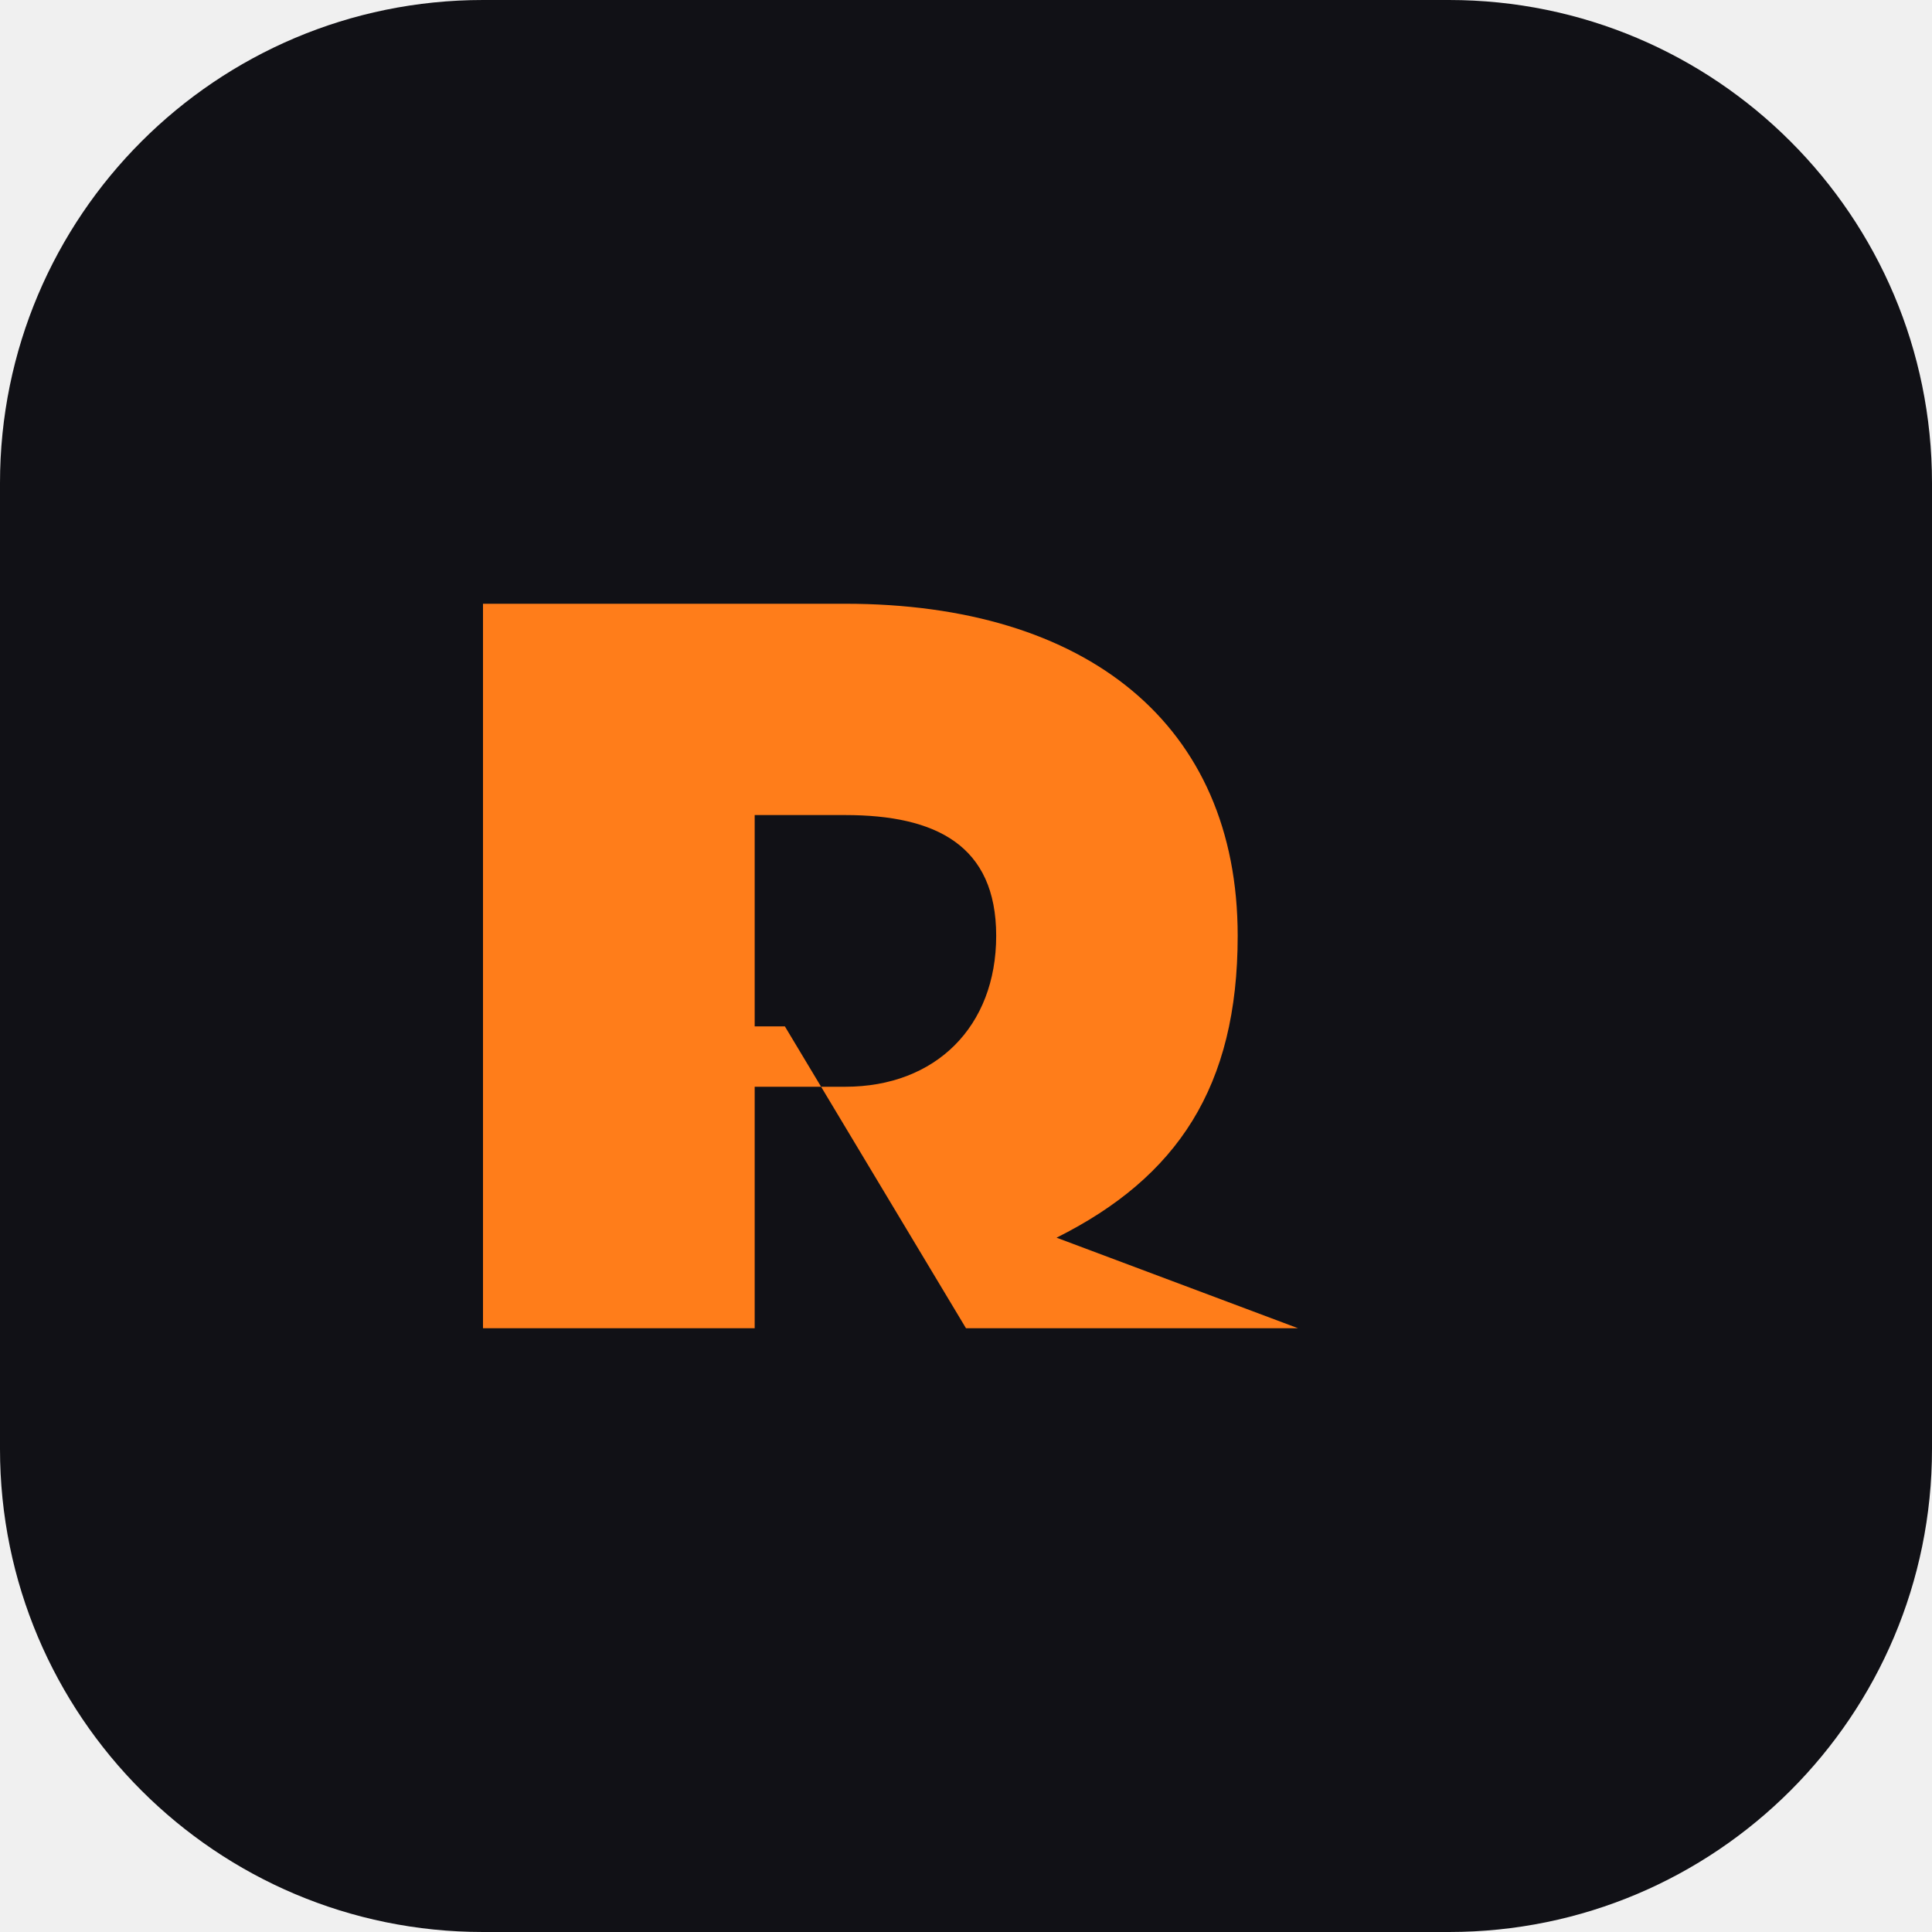
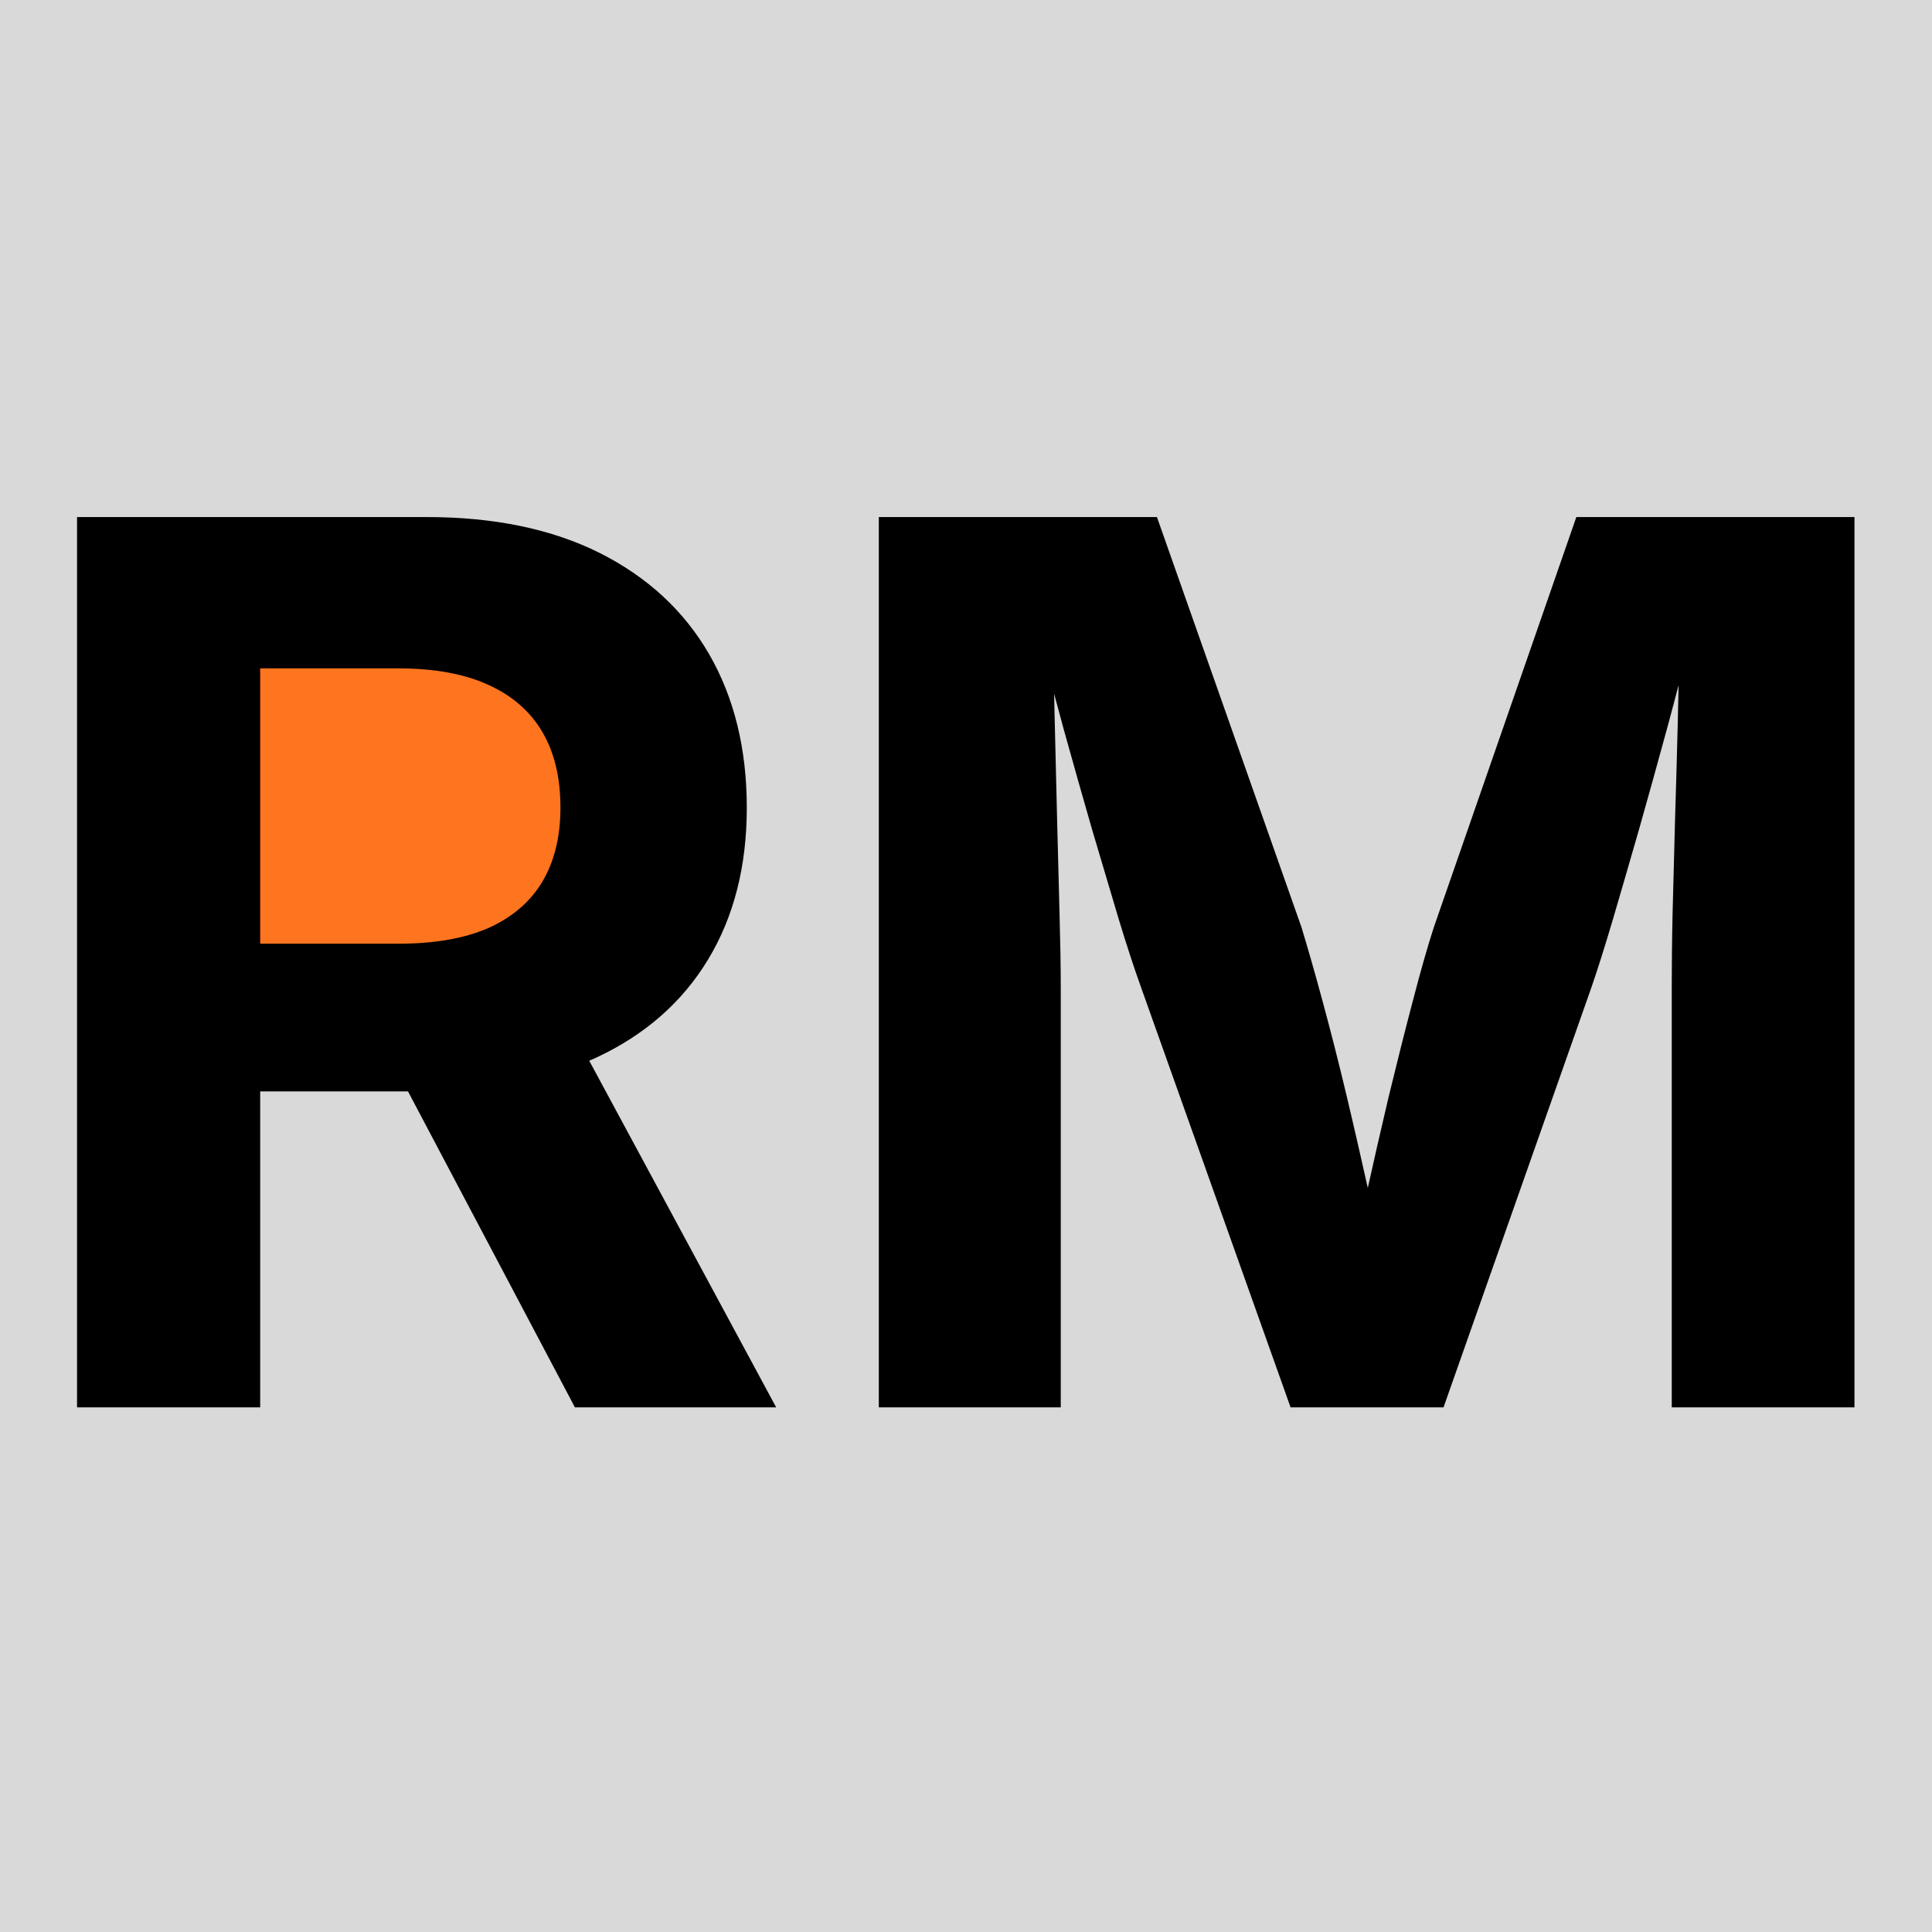
- <svg xmlns="http://www.w3.org/2000/svg" viewBox="0 0 64 64">
-   <rect width="64" height="64" rx="16" fill="#111116" />
-   <path d="M16 44V20h12c8 0 13 4 13 11 0 5-2 8-6 10l8 3H32l-6-10h-1v10H16Zm9-17v9h3c3 0 5-2 5-5s-2-4-5-4h-3Z" fill="#ff7d1a" />
+ <svg xmlns="http://www.w3.org/2000/svg" width="100" zoomAndPan="magnify" viewBox="0 0 75 75" height="100" preserveAspectRatio="xMidYMid meet" version="1.0">
+   <defs>
+     <g />
+     <clipPath id="8daf58d634">
+       <path d="M 0 0 L 75 0 L 75 75 L 0 75 Z M 0 0 " clip-rule="nonzero" />
+     </clipPath>
+     <clipPath id="ff5f7a00cd">
+       <rect x="0" width="75" y="0" height="75" />
+     </clipPath>
+     <clipPath id="d1414141b9">
+       <path d="M 7.027 15.281 L 23.559 15.281 L 23.559 31.812 L 7.027 31.812 Z M 7.027 15.281 " clip-rule="nonzero" />
+     </clipPath>
+     <clipPath id="7631ac7217">
+       <path d="M 15.293 15.281 C 10.727 15.281 7.027 18.98 7.027 23.547 C 7.027 28.113 10.727 31.812 15.293 31.812 C 19.855 31.812 23.559 28.113 23.559 23.547 C 23.559 18.98 19.855 15.281 15.293 15.281 Z M 15.293 15.281 " clip-rule="nonzero" />
+     </clipPath>
+     <clipPath id="8330d609af">
+       <path d="M 0.027 0.281 L 16.559 0.281 L 16.559 16.812 L 0.027 16.812 Z M 0.027 0.281 " clip-rule="nonzero" />
+     </clipPath>
+     <clipPath id="32b8e32354">
+       <path d="M 8.293 0.281 C 3.727 0.281 0.027 3.98 0.027 8.547 C 0.027 13.113 3.727 16.812 8.293 16.812 C 12.855 16.812 16.559 13.113 16.559 8.547 C 16.559 3.98 12.855 0.281 8.293 0.281 Z M 8.293 0.281 " clip-rule="nonzero" />
+     </clipPath>
+     <clipPath id="9ccc3a5af9">
+       <rect x="0" width="17" y="0" height="17" />
+     </clipPath>
+     <clipPath id="bcc20c0fc1">
+       <rect x="0" width="75" y="0" height="59" />
+     </clipPath>
+   </defs>
+   <rect x="-7.5" width="90" fill="#ffffff" y="-7.5" height="90" fill-opacity="1" />
+   <rect x="-7.5" width="90" fill="#ffffff" y="-7.5" height="90" fill-opacity="1" />
+   <g transform="matrix(1, 0, 0, 1, 0, -0.000000000000001893)">
+     <g clip-path="url(#ff5f7a00cd)">
+       <g clip-path="url(#8daf58d634)">
+         <rect x="-16.5" width="108" fill="#d9d9d9" height="108" y="-16.5" fill-opacity="1" />
+       </g>
+     </g>
+   </g>
+   <g transform="matrix(1, 0, 0, 1, 0, 8)">
+     <g clip-path="url(#bcc20c0fc1)">
+       <g clip-path="url(#d1414141b9)">
+         <g clip-path="url(#7631ac7217)">
+           <g transform="matrix(1, 0, 0, 1, 7, 15)">
+             <g clip-path="url(#9ccc3a5af9)">
+               <g clip-path="url(#8330d609af)">
+                 <g clip-path="url(#32b8e32354)">
+                   <path fill="#ff751f" d="M 0.027 0.281 L 16.559 0.281 L 16.559 16.812 L 0.027 16.812 Z M 0.027 0.281 " fill-opacity="1" fill-rule="nonzero" />
+                 </g>
+               </g>
+             </g>
+           </g>
+         </g>
+       </g>
+       <g fill="#000000" fill-opacity="1">
+         <g transform="translate(0.00645256, 46.63401)">
+           <g>
+             <path d="M 2.984 0 L 2.984 -34.562 L 16.562 -34.562 C 19.176 -34.562 21.41 -34.098 23.266 -33.172 C 25.117 -32.242 26.535 -30.938 27.516 -29.25 C 28.492 -27.562 28.984 -25.57 28.984 -23.281 C 28.984 -21.008 28.484 -19.047 27.484 -17.391 C 26.484 -15.734 25.035 -14.461 23.141 -13.578 C 21.254 -12.703 18.984 -12.266 16.328 -12.266 L 7.219 -12.266 L 7.219 -18 L 15.469 -18 C 16.863 -18 18.023 -18.203 18.953 -18.609 C 19.879 -19.023 20.578 -19.625 21.047 -20.406 C 21.516 -21.195 21.75 -22.156 21.75 -23.281 C 21.75 -24.445 21.516 -25.426 21.047 -26.219 C 20.578 -27.02 19.879 -27.629 18.953 -28.047 C 18.023 -28.473 16.859 -28.688 15.453 -28.688 L 10.094 -28.688 L 10.094 0 Z M 22.312 0 L 14.016 -15.703 L 21.656 -15.703 L 30.125 0 Z M 22.312 0 " />
+           </g>
+         </g>
+       </g>
+       <g fill="#000000" fill-opacity="1">
+         <g transform="translate(31.13137, 46.63401)">
+           <g>
+             <path d="M 2.984 0 L 2.984 -34.562 L 13.781 -34.562 L 19.391 -18.641 C 19.617 -17.898 19.891 -16.953 20.203 -15.797 C 20.516 -14.648 20.828 -13.422 21.141 -12.109 C 21.453 -10.797 21.742 -9.523 22.016 -8.297 C 22.285 -7.066 22.516 -6.004 22.703 -5.109 L 21.219 -5.109 C 21.406 -5.984 21.633 -7.031 21.906 -8.25 C 22.176 -9.477 22.469 -10.754 22.781 -12.078 C 23.102 -13.398 23.414 -14.641 23.719 -15.797 C 24.02 -16.953 24.289 -17.898 24.531 -18.641 L 30.062 -34.562 L 40.859 -34.562 L 40.859 0 L 33.766 0 L 33.766 -16.328 C 33.766 -17.086 33.773 -18.02 33.797 -19.125 C 33.828 -20.238 33.859 -21.438 33.891 -22.719 C 33.93 -24.008 33.969 -25.305 34 -26.609 C 34.031 -27.922 34.055 -29.156 34.078 -30.312 L 34.609 -30.312 C 34.297 -29.039 33.957 -27.734 33.594 -26.391 C 33.227 -25.047 32.863 -23.734 32.5 -22.453 C 32.133 -21.18 31.797 -20.016 31.484 -18.953 C 31.172 -17.898 30.895 -17.023 30.656 -16.328 L 24.906 0 L 18.969 0 L 13.156 -16.328 C 12.906 -17.023 12.617 -17.898 12.297 -18.953 C 11.984 -20.004 11.641 -21.16 11.266 -22.422 C 10.898 -23.691 10.531 -25 10.156 -26.344 C 9.789 -27.688 9.438 -29.008 9.094 -30.312 L 9.734 -30.312 C 9.754 -29.195 9.781 -27.988 9.812 -26.688 C 9.844 -25.395 9.875 -24.098 9.906 -22.797 C 9.938 -21.492 9.969 -20.281 10 -19.156 C 10.031 -18.039 10.047 -17.098 10.047 -16.328 L 10.047 0 Z M 2.984 0 " />
+           </g>
+         </g>
+       </g>
+     </g>
+   </g>
</svg>
